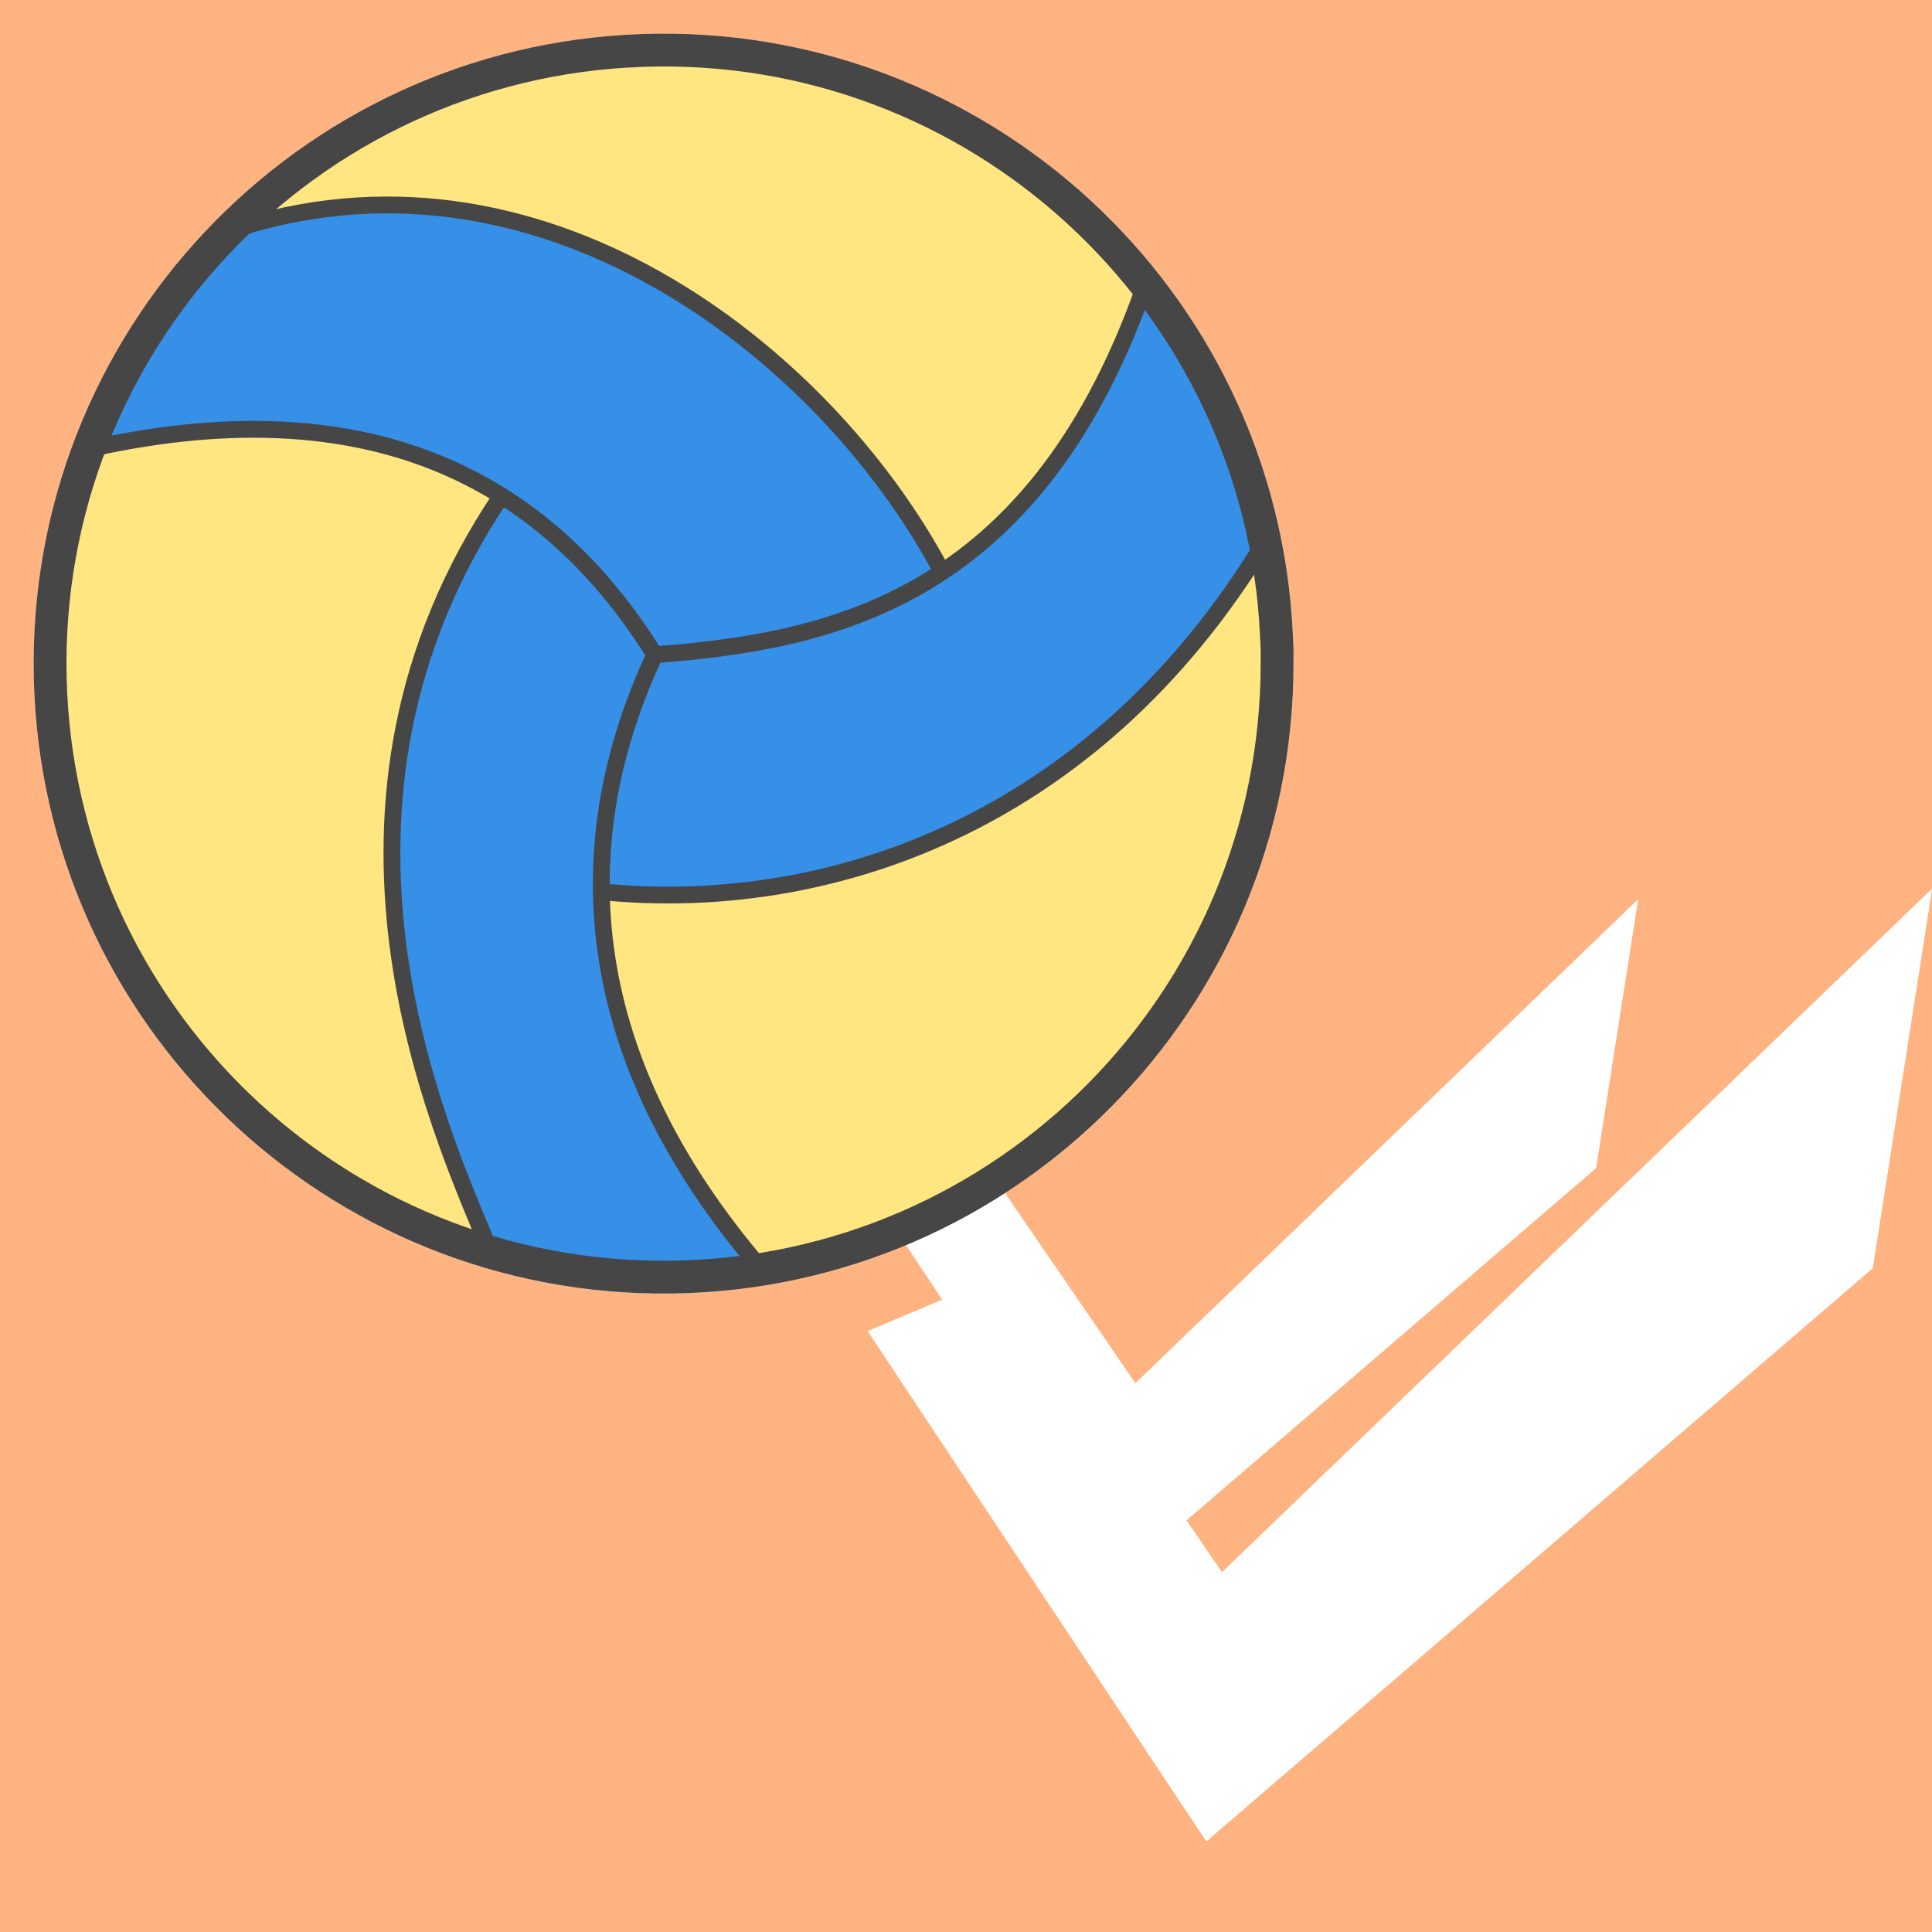
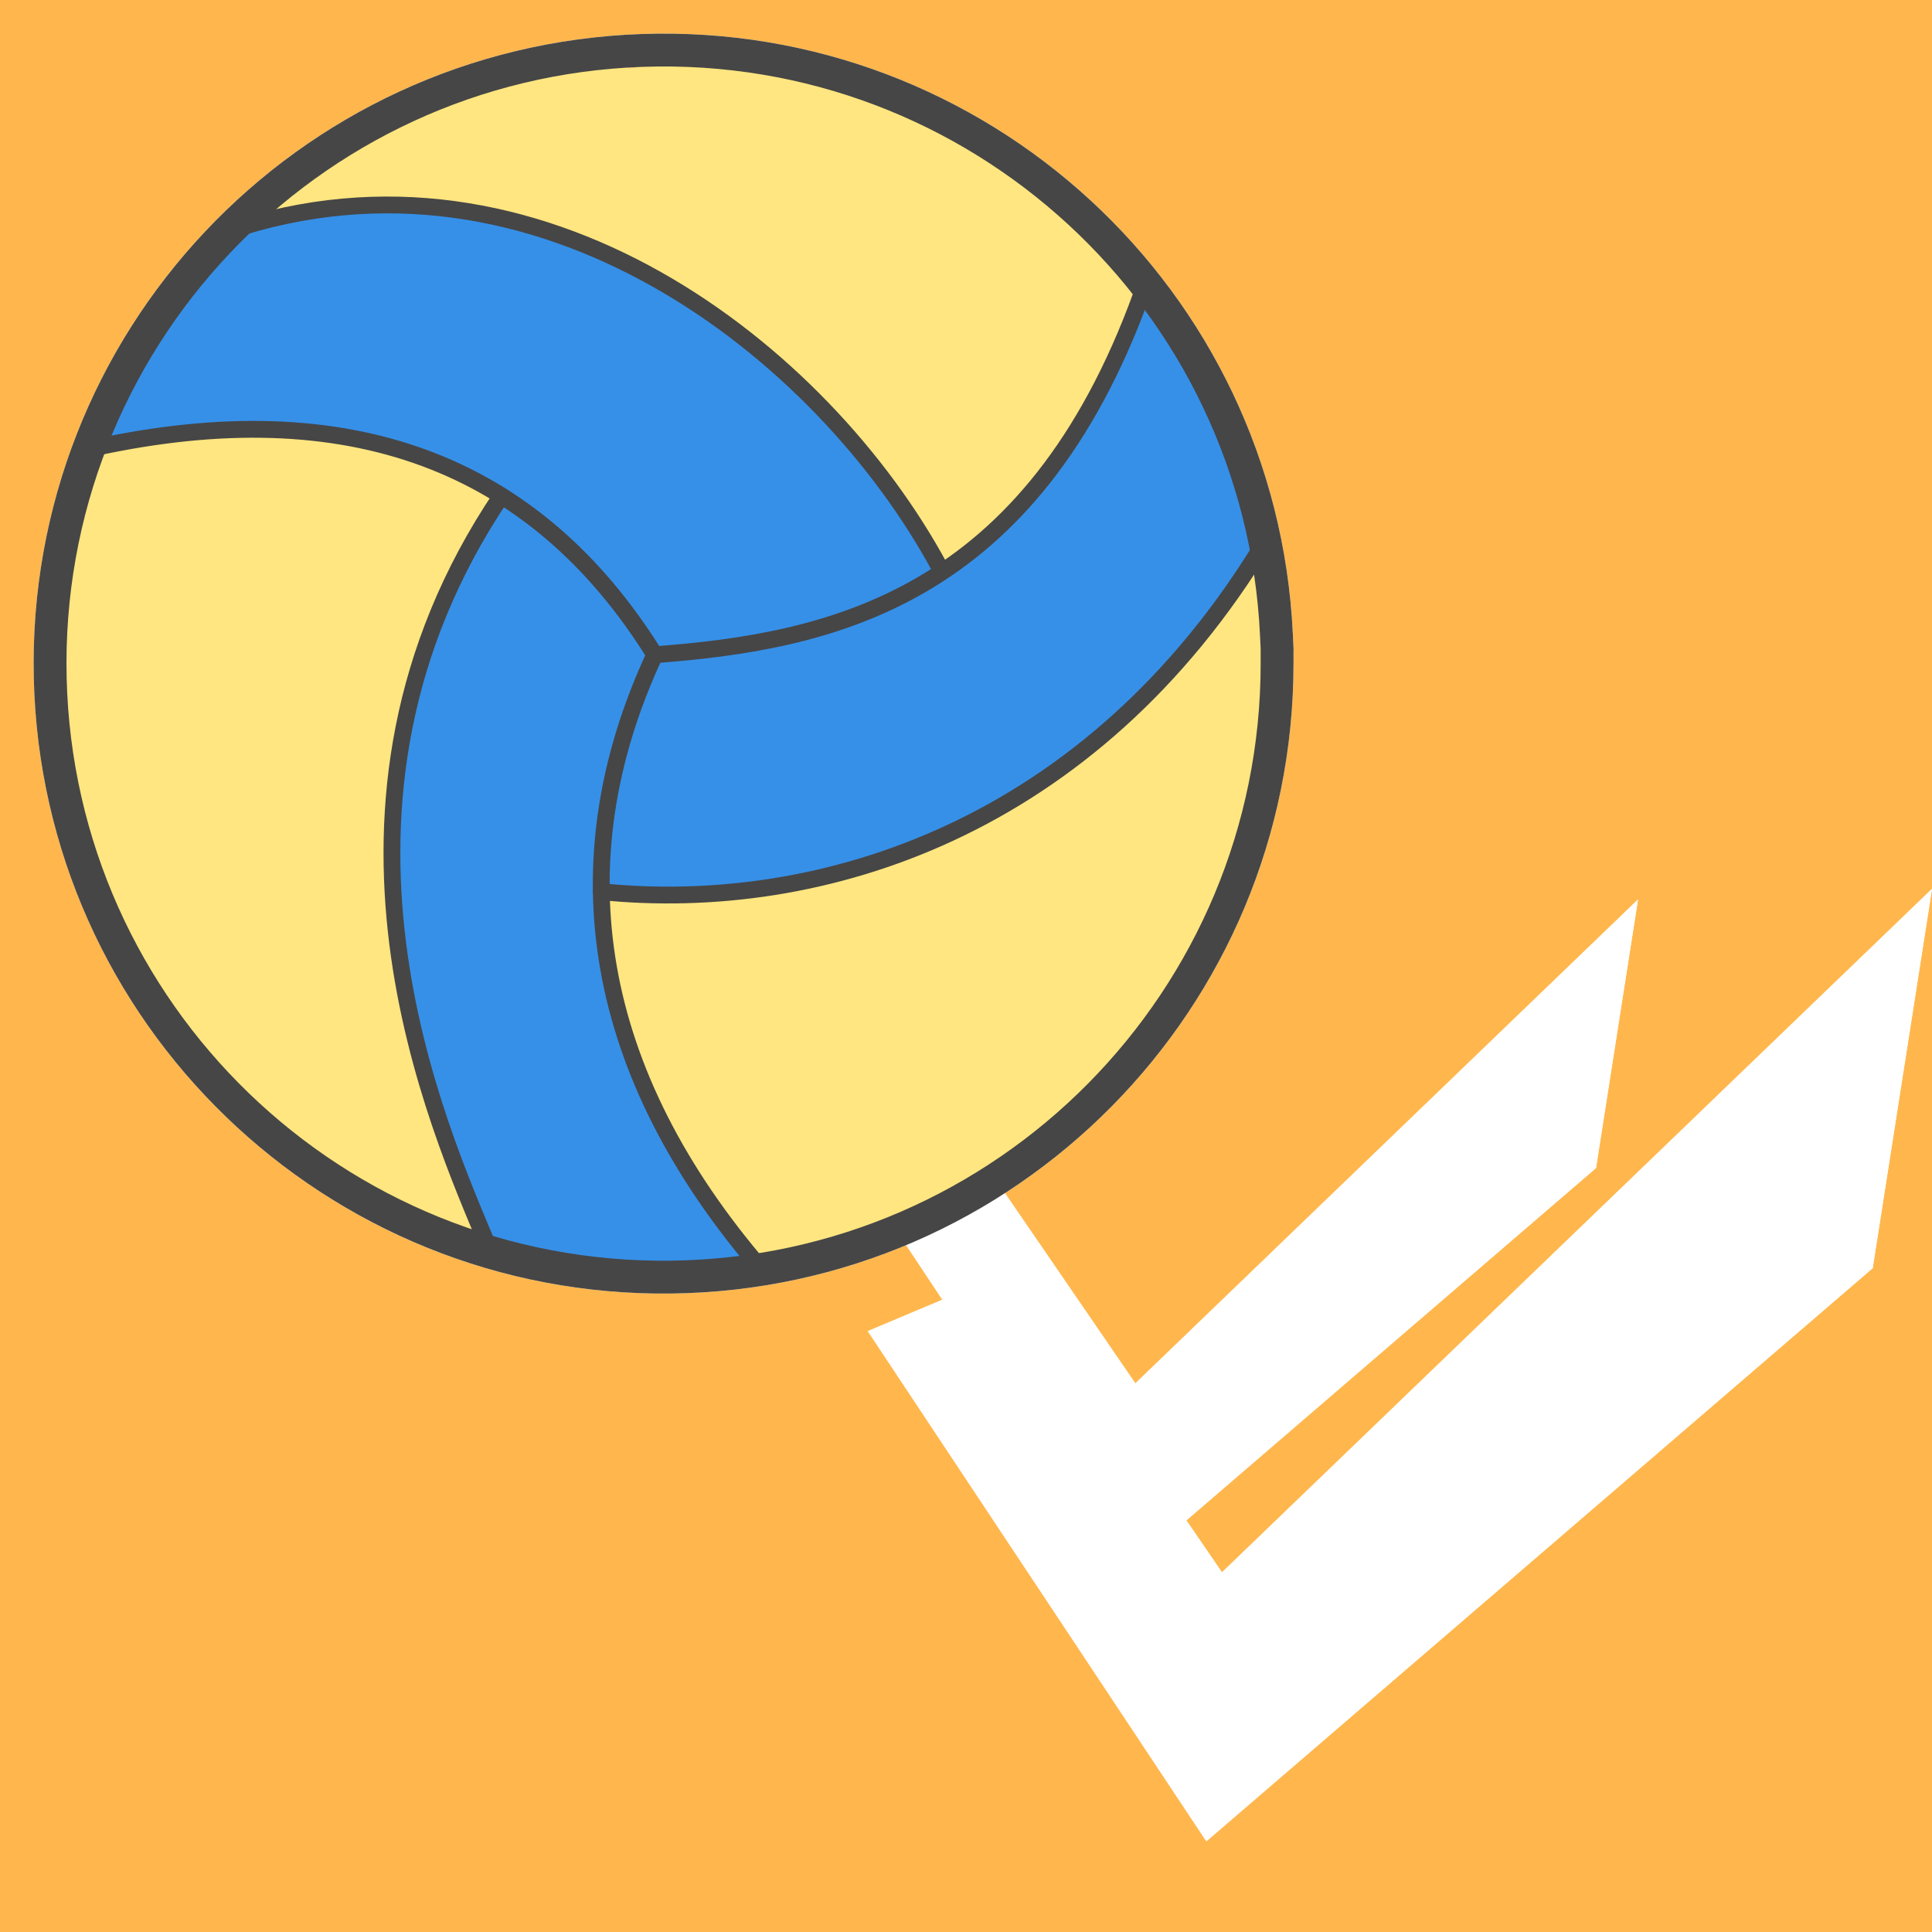
<svg xmlns="http://www.w3.org/2000/svg" width="115" height="115" viewBox="0 0 30.427 30.427" version="1.1" id="svg1" xml:space="preserve">
  <defs id="defs1" />
  <g id="layer2" style="display:inline">
-     <rect style="display:inline;fill:#ffb380;fill-opacity:1;stroke:#ffffff;stroke-width:0.239;stroke-miterlimit:0" id="rect2-3-1-1" width="26.219" height="26.219" x="-105.978" y="66.266" />
-     <rect style="display:inline;fill:#8d5fd3;fill-opacity:1;stroke:#ffffff;stroke-width:0.239;stroke-miterlimit:0" id="rect2-3-1" width="26.219" height="26.219" x="-105.714" y="39.807" />
-     <rect style="display:inline;fill:#82d5c8;fill-opacity:1;stroke:#ffffff;stroke-width:0.239;stroke-miterlimit:0" id="rect2-3" width="26.219" height="26.219" x="-105.714" y="13.349" />
-     <rect style="display:inline;fill:#e85450;fill-opacity:1;stroke:#ffffff;stroke-width:0.156;stroke-miterlimit:0" id="rect4" width="26.302" height="26.302" x="-132.213" y="79.453" />
-     <rect style="display:inline;fill:#3690e8;fill-opacity:1;stroke:#ffffff;stroke-width:0.275;stroke-miterlimit:0" id="rect3" width="26.184" height="26.184" x="-132.154" y="53.054" />
-     <rect style="display:inline;fill:#ffe680;fill-opacity:1;stroke:#ffffff;stroke-width:0.156;stroke-miterlimit:0" id="rect4-7" width="26.302" height="26.302" x="-132.213" y="26.537" />
-     <rect style="display:inline;fill:#7cc57e;fill-opacity:1;stroke:#ffffff;stroke-width:0.239;stroke-miterlimit:0" id="rect2" width="26.219" height="26.219" x="-132.172" y="0.12" />
+     <rect style="display:inline;fill:#ffb74d;fill-opacity:1;stroke:#ffffff;stroke-width:0.239;stroke-miterlimit:0" id="rect2-3-1-1-3" width="26.219" height="26.219" x="-49.887" y="66.795" />
+     <rect style="display:inline;fill:#9575cd;fill-opacity:1;stroke:#ffffff;stroke-width:0.239;stroke-miterlimit:0" id="rect2-3-1-5" width="26.219" height="26.219" x="-49.622" y="40.336" />
+     <rect style="display:inline;fill:#8bedde;fill-opacity:1;stroke:#ffffff;stroke-width:0.239;stroke-miterlimit:0" id="rect2-3-6" width="26.219" height="26.219" x="-49.622" y="13.878" />
+     <rect style="display:inline;fill:#e57373;fill-opacity:1;stroke:#ffffff;stroke-width:0.156;stroke-miterlimit:0" id="rect4-2" width="26.302" height="26.302" x="-76.122" y="79.982" />
+     <rect style="display:inline;fill:#64b5f6;fill-opacity:1;stroke:#ffffff;stroke-width:0.275;stroke-miterlimit:0" id="rect3-9" width="26.184" height="26.184" x="-76.063" y="53.583" />
+     <rect style="display:inline;fill:#fff176;fill-opacity:1;stroke:#ffffff;stroke-width:0.156;stroke-miterlimit:0" id="rect4-7-1" width="26.302" height="26.302" x="-76.122" y="27.066" />
+     <rect style="display:inline;fill:#aed581;fill-opacity:1;stroke:#ffffff;stroke-width:0.239;stroke-miterlimit:0" id="rect2-2" width="26.219" height="26.219" x="-76.08" y="0.649" />
  </g>
  <g id="g4" style="display:inline" />
  <g id="g124" style="display:inline">
-     <rect style="display:inline;opacity:1;fill:#ffb380;fill-opacity:1;stroke:none;stroke-width:41.832;stroke-linecap:round;stroke-linejoin:round" id="rect1" width="30.427" height="30.427" x="-1.7763568e-15" y="-1.7763568e-15" />
+     <rect style="display:inline;opacity:1;fill:#ffb74d;fill-opacity:1;stroke:none;stroke-width:41.832;stroke-linecap:round;stroke-linejoin:round" id="rect1" width="30.427" height="30.427" x="-1.7763568e-15" y="-1.7763568e-15" />
    <g id="g65" style="display:inline" transform="matrix(0.7079646,0,0,0.7079646,4.255577,4.255577)">
      <path style="fill:#ffffff;fill-opacity:1;stroke:none;stroke-width:1.323;stroke-linecap:round;stroke-linejoin:round;stroke-miterlimit:0" d="m 13.667,20.964 2.307,-0.972 3.271,4.771 11.182,-10.764 -0.934,5.973 -10.494,9.026" id="path37" />
      <g id="g44" style="display:inline" transform="matrix(0.6087163,0,0,0.6087155,0.6984183,0.00974257)">
        <path style="opacity:1;fill:#3690e8;fill-opacity:1;stroke:none;stroke-width:0.213;stroke-linecap:round;stroke-linejoin:round;stroke-miterlimit:0;stroke-dasharray:none;stroke-opacity:1;paint-order:normal" d="m 14.948,22.995 -0.378,-0.019 -0.021,-0.811 c -0.021,-0.818 0.224,-2.167 0.452,-2.966 0.183,-0.642 0.895,-2.121 0.98,-2.216 0.027,-0.03 0.622,-0.045 1.146,-0.105 4.613,-0.528 7.301,-2.25 9.507,-5.639 0.43,-0.661 1.202,-2.064 1.49,-2.773 0.091,-0.224 0.269,-0.522 0.299,-0.522 0.094,0 1.227,1.594 1.652,2.473 0.428,0.885 1.356,2.7 1.43,3.245 0.042,0.303 -0.188,0.619 -0.704,1.382 -2.936,4.335 -7.123,7.029 -11.832,7.761 -0.728,0.113 -2.992,0.687 -3.421,0.322 z" id="path38" />
        <path style="opacity:1;fill:#3690e8;fill-opacity:1;stroke:none;stroke-width:0.213;stroke-linecap:round;stroke-linejoin:round;stroke-miterlimit:0;stroke-dasharray:none;stroke-opacity:1;paint-order:normal" d="m 15.138,32.593 c -1.029,0.102 -1.896,-0.089 -2.802,-0.351 l -0.807,0.035 -0.675,-1.671 C 9.478,27.199 9.084,24.862 9.09,21.977 c 0.005,-2.354 0.479,-4.445 1.381,-6.514 0.328,-0.752 1.369,-2.504 1.446,-2.476 0.179,0.065 1.568,1.2 1.993,1.653 0.508,0.541 1.745,2.187 1.745,2.3 0,0.033 -0.267,0.72 -0.42,1.113 -0.758,1.944 -1.014,3.284 -0.949,5.303 0.093,2.883 1.162,5.35 3.105,8.02 0.339,0.466 0.741,1.164 0.733,1.168 -0.105,0.054 -1.64,0.083 -2.434,0.073 -0.7,-0.009 -0.404,-0.038 -0.551,-0.024 z" id="path39" />
        <path style="opacity:1;fill:#3690e8;fill-opacity:1;stroke:none;stroke-width:0.213;stroke-linecap:round;stroke-linejoin:round;stroke-miterlimit:0;stroke-dasharray:none;stroke-opacity:1;paint-order:normal" d="M 14.954,15.78 C 11.855,12.332 8.658,10.646 3.668,11.183 c -0.526,0.057 -1.335,0.014 -1.529,0.051 -0.195,0.037 -0.506,0.277 -0.518,0.265 C 1.566,11.444 2.43,9.257 2.895,8.552 3.575,7.524 4.616,6.069 4.939,5.91 5.281,5.741 6.753,5.45 7.634,5.348 8.688,5.225 10.488,5.346 11.548,5.567 c 3.37,0.703 6.683,2.924 9.198,5.917 0.561,0.667 1.775,2.053 2.048,2.53 l 0.362,0.634 -1.119,0.816 c -0.799,0.582 -2.212,0.754 -3.225,0.949 -0.652,0.126 -2.683,0.369 -2.899,0.365 -0.04,-7.66e-4 -0.268,-0.229 -0.658,-0.664 z" id="path40" />
        <path id="path41" style="opacity:1;fill:#ffe680;fill-opacity:1;stroke:none;stroke-width:0.301;stroke-linecap:round;stroke-linejoin:round;stroke-miterlimit:0;stroke-dasharray:none;stroke-opacity:1;paint-order:normal" d="M 25.413,9.636 C 23.212,6.533 19.748,4.343 15.801,3.057 L 12.615,2.019 16.436,1.605 c 2.072,-0.225 4.322,0.576 6.212,1.457 1.71,0.797 4.09,2.18 4.939,3.689 l 0.618,0.661 -0.226,1.241 c -0.121,0.666 -1.134,2.279 -1.179,2.321 -0.045,0.043 -1.112,-0.95 -1.388,-1.338 z M 22.674,13.817 c 0,0 -0.071,-0.247 -0.364,-0.691 C 19.347,8.639 14.694,5.706 10.046,5.201 8.905,5.077 6.555,5.517 5.635,5.702 5.432,5.743 6.433,4.948 6.74,4.711 8.072,3.685 10.026,2.684 11.852,2.155 c 0.62,-0.18 0.934,-0.346 1.656,-0.428 4.577,-0.515 9.691,4.152 12.462,8.316 0.214,0.322 0.829,0.888 0.829,0.931 0,0.125 -0.773,0.877 -1.351,1.567 -0.443,0.529 -1.952,1.936 -2.146,2.007 -0.03,0.011 -0.509,-0.534 -0.509,-0.534 z" />
        <path id="path42" style="opacity:1;fill:#ffe680;fill-opacity:1;stroke:none;stroke-width:0.301;stroke-linecap:round;stroke-linejoin:round;stroke-miterlimit:0;stroke-dasharray:none;stroke-opacity:1;paint-order:normal" d="m 17.859,31.918 c -0.383,-0.443 -1.852,-2.693 -1.852,-2.815 0,-0.192 1.138,-0.016 1.731,-0.05 2.754,-0.161 5.356,-0.966 8.035,-2.42 1.026,-0.557 2.431,-1.543 3.209,-2.201 0.289,-0.245 1.167,-0.928 1.167,-0.877 0,0.152 -1.184,2.343 -1.709,3.038 -0.721,0.954 -2.349,2.47 -3.375,3.196 -1.221,0.864 -3.494,1.995 -4.835,2.375 -1.717,0.487 -1.622,0.625 -2.042,0.139 z m -2.395,-4.101 c -0.521,-1.093 -0.97,-2.411 -0.934,-3.613 l 0.028,-0.93 1.824,-0.091 c 2.466,-0.003 4.261,-0.327 6.408,-1.189 3.134,-1.258 5.892,-3.566 8.016,-6.583 0.305,-0.433 0.498,-0.785 0.543,-0.586 0.025,0.111 0.167,1.44 0.171,2.2 0.009,1.703 -0.176,3.027 -0.581,4.391 -0.133,0.446 -0.09,1.47 -0.791,2.139 -1.582,1.511 -3.107,2.665 -5.01,3.616 -2.545,1.271 -5.032,2.851 -7.4,1.882 l -1.586,0.204 z" />
        <path id="path43" style="opacity:1;fill:#ffe680;fill-opacity:1;stroke:none;stroke-width:0.301;stroke-linecap:round;stroke-linejoin:round;stroke-miterlimit:0;stroke-dasharray:none;stroke-opacity:1;paint-order:normal" d="M 2.919,25.525 C 0.782,21.873 -0.169,17.521 0.9,13.291 1.059,12.66 1.374,11.675 1.417,11.632 1.543,11.506 3.332,11.17 4.457,11.101 l 2.159,0.166 -0.732,1.86 c -1.207,3.065 -2.075,4.53 -1.425,9.024 0.084,0.579 -0.359,2.692 -0.255,3.103 0.104,0.411 0.919,2.99 0.897,3.012 -0.022,0.022 -1.696,-1.912 -1.984,-2.403 z m 6.582,5.799 C 7.569,30.476 5.472,29 5.101,28.265 4.599,27.272 4.16,25.238 3.897,23.561 3.76,22.68 3.697,22.278 3.697,20.499 3.696,18.684 3.838,18.047 3.979,17.234 4.376,14.948 4.931,13.464 5.964,12.171 l 0.601,-1.026 0.707,0.084 c 0.628,0.075 1.549,0.248 2.18,0.462 0.605,0.205 2.113,1.077 2.113,1.153 0,0.029 -0.291,0.629 -0.494,0.974 -0.714,1.213 -1.429,3.217 -1.805,4.709 -0.962,3.816 -0.5,7.002 1.338,11.609 0.156,0.39 0.941,2.251 0.288,1.618 -0.1,-0.097 -0.309,-0.027 -0.977,-0.32 z" />
      </g>
      <g id="g64" style="display:inline" transform="matrix(0.6087163,0,0,0.6087155,0.6984183,0.00974257)">
        <path style="display:inline;opacity:1;fill:none;stroke:#464646;stroke-width:0.85;stroke-linecap:square;stroke-linejoin:miter;stroke-miterlimit:0;stroke-dasharray:none;stroke-opacity:1;paint-order:normal" id="path44" d="M 31.894,17.153 A 15.873,15.874 0 0 1 16.207,33.026 15.873,15.874 0 0 1 0.152,17.527 15.873,15.874 0 0 1 15.46,1.289 15.873,15.874 0 0 1 31.877,16.406" />
        <path style="display:inline;opacity:1;fill:none;stroke:#464646;stroke-width:0.435;stroke-linecap:round;stroke-linejoin:round;stroke-miterlimit:0;stroke-dasharray:none;stroke-opacity:1;paint-order:normal" d="M 15.793,16.924 C 12.686,11.926 7.854,10.14 1.297,11.567" id="path59" />
        <path style="display:inline;opacity:1;fill:none;stroke:#464646;stroke-width:0.435;stroke-linecap:round;stroke-linejoin:round;stroke-miterlimit:0;stroke-dasharray:none;stroke-opacity:1;paint-order:normal" d="m 15.793,16.924 c 4.542,-0.343 9.733,-1.422 12.6,-9.33" id="path60" />
        <path style="display:inline;opacity:1;fill:none;stroke:#464646;stroke-width:0.435;stroke-linecap:round;stroke-linejoin:round;stroke-miterlimit:0;stroke-dasharray:none;stroke-opacity:1;paint-order:normal" d="m 15.793,16.924 c -2.532,5.437 -1.58,10.853 2.764,15.899" id="path61" />
        <path style="display:inline;opacity:1;fill:none;stroke:#464646;stroke-width:0.435;stroke-linecap:round;stroke-linejoin:round;stroke-miterlimit:0;stroke-dasharray:none;stroke-opacity:1;paint-order:normal" d="M 4.755,5.97 C 12.784,3.27 20.133,9.069 23.156,14.648" id="path62" />
        <path style="display:inline;opacity:1;fill:none;stroke:#464646;stroke-width:0.435;stroke-linecap:round;stroke-linejoin:round;stroke-miterlimit:0;stroke-dasharray:none;stroke-opacity:1;paint-order:normal" d="m 14.41,23.054 c 5.689,0.576 12.68,-1.627 17.168,-9.054" id="path63" />
        <path style="display:inline;opacity:1;fill:none;stroke:#464646;stroke-width:0.435;stroke-linecap:round;stroke-linejoin:round;stroke-miterlimit:0;stroke-dasharray:none;stroke-opacity:1;paint-order:normal" d="M 11.826,12.812 C 6.404,20.865 10.196,29.141 11.507,32.292" id="path64" />
      </g>
    </g>
  </g>
  <g id="g54" style="display:inline" />
  <g id="g14" style="display:inline">
    <rect style="opacity:1;fill:#000000;fill-opacity:0;stroke:none;stroke-width:41.832;stroke-linecap:round;stroke-linejoin:round" id="rect13" width="30.427" height="30.427" x="-1.7763568e-15" y="-1.7763568e-15" />
    <g id="g37" style="display:inline">
      <path style="fill:#ffffff;fill-opacity:1;stroke:none;stroke-width:1.323;stroke-linecap:round;stroke-linejoin:round;stroke-miterlimit:0" d="m 13.667,20.964 2.307,-0.972 3.271,4.771 11.182,-10.764 -0.934,5.973 -10.494,9.026" id="path23" />
      <g id="g36" style="display:inline;stroke:#ffffff;stroke-opacity:1" transform="matrix(0.6087163,0,0,0.6087155,0.6984183,0.00974257)">
        <path style="display:inline;opacity:1;fill:none;stroke:#ffffff;stroke-width:0.85;stroke-linecap:square;stroke-linejoin:miter;stroke-miterlimit:0;stroke-dasharray:none;stroke-opacity:1;paint-order:normal" id="path30" d="M 31.894,17.153 A 15.873,15.874 0 0 1 16.207,33.026 15.873,15.874 0 0 1 0.152,17.527 15.873,15.874 0 0 1 15.46,1.289 15.873,15.874 0 0 1 31.877,16.406" />
        <path style="display:inline;opacity:1;fill:none;stroke:#ffffff;stroke-width:0.435;stroke-linecap:round;stroke-linejoin:round;stroke-miterlimit:0;stroke-dasharray:none;stroke-opacity:1;paint-order:normal" d="M 15.793,16.924 C 12.686,11.926 7.854,10.14 1.297,11.567" id="path31" />
        <path style="display:inline;opacity:1;fill:none;stroke:#ffffff;stroke-width:0.435;stroke-linecap:round;stroke-linejoin:round;stroke-miterlimit:0;stroke-dasharray:none;stroke-opacity:1;paint-order:normal" d="m 15.793,16.924 c 4.542,-0.343 9.733,-1.422 12.6,-9.33" id="path32" />
        <path style="display:inline;opacity:1;fill:none;stroke:#ffffff;stroke-width:0.435;stroke-linecap:round;stroke-linejoin:round;stroke-miterlimit:0;stroke-dasharray:none;stroke-opacity:1;paint-order:normal" d="m 15.793,16.924 c -2.532,5.437 -1.58,10.853 2.764,15.899" id="path33" />
        <path style="display:inline;opacity:1;fill:none;stroke:#ffffff;stroke-width:0.435;stroke-linecap:round;stroke-linejoin:round;stroke-miterlimit:0;stroke-dasharray:none;stroke-opacity:1;paint-order:normal" d="M 4.755,5.97 C 12.784,3.27 20.133,9.069 23.156,14.648" id="path34" />
        <path style="display:inline;opacity:1;fill:none;stroke:#ffffff;stroke-width:0.435;stroke-linecap:round;stroke-linejoin:round;stroke-miterlimit:0;stroke-dasharray:none;stroke-opacity:1;paint-order:normal" d="m 14.41,23.054 c 5.689,0.576 12.68,-1.627 17.168,-9.054" id="path35" />
        <path style="display:inline;opacity:1;fill:none;stroke:#ffffff;stroke-width:0.435;stroke-linecap:round;stroke-linejoin:round;stroke-miterlimit:0;stroke-dasharray:none;stroke-opacity:1;paint-order:normal" d="M 11.826,12.812 C 6.404,20.865 10.196,29.141 11.507,32.292" id="path36" />
      </g>
    </g>
  </g>
  <g id="g72" />
  <g id="g43" style="display:inline">
    <rect style="display:inline;opacity:1;fill:#00251a;fill-opacity:0;stroke:none;stroke-width:41.832;stroke-linecap:round;stroke-linejoin:round" id="rect21" width="30.427" height="30.427" x="-1.7763568e-15" y="-1.7763568e-15" />
    <g id="g23" style="display:inline" transform="matrix(0.7079646,0,0,0.7079646,4.255577,4.255577)">
      <path style="fill:#ffffff;fill-opacity:1;stroke:none;stroke-width:1.323;stroke-linecap:round;stroke-linejoin:round;stroke-miterlimit:0" d="m 13.667,20.964 2.307,-0.972 3.271,4.771 11.182,-10.764 -0.934,5.973 -10.494,9.026" id="path1" />
      <g id="g8" style="display:inline" transform="matrix(0.6087163,0,0,0.6087155,0.6984183,0.00974257)">
        <path style="opacity:1;fill:#3690e8;fill-opacity:1;stroke:none;stroke-width:0.213;stroke-linecap:round;stroke-linejoin:round;stroke-miterlimit:0;stroke-dasharray:none;stroke-opacity:1;paint-order:normal" d="m 14.948,22.995 -0.378,-0.019 -0.021,-0.811 c -0.021,-0.818 0.224,-2.167 0.452,-2.966 0.183,-0.642 0.895,-2.121 0.98,-2.216 0.027,-0.03 0.622,-0.045 1.146,-0.105 4.613,-0.528 7.301,-2.25 9.507,-5.639 0.43,-0.661 1.202,-2.064 1.49,-2.773 0.091,-0.224 0.269,-0.522 0.299,-0.522 0.094,0 1.227,1.594 1.652,2.473 0.428,0.885 1.356,2.7 1.43,3.245 0.042,0.303 -0.188,0.619 -0.704,1.382 -2.936,4.335 -7.123,7.029 -11.832,7.761 -0.728,0.113 -2.992,0.687 -3.421,0.322 z" id="path3" />
        <path style="opacity:1;fill:#3690e8;fill-opacity:1;stroke:none;stroke-width:0.213;stroke-linecap:round;stroke-linejoin:round;stroke-miterlimit:0;stroke-dasharray:none;stroke-opacity:1;paint-order:normal" d="m 15.138,32.593 c -1.029,0.102 -1.896,-0.089 -2.802,-0.351 l -0.807,0.035 -0.675,-1.671 C 9.478,27.199 9.084,24.862 9.09,21.977 c 0.005,-2.354 0.479,-4.445 1.381,-6.514 0.328,-0.752 1.369,-2.504 1.446,-2.476 0.179,0.065 1.568,1.2 1.993,1.653 0.508,0.541 1.745,2.187 1.745,2.3 0,0.033 -0.267,0.72 -0.42,1.113 -0.758,1.944 -1.014,3.284 -0.949,5.303 0.093,2.883 1.162,5.35 3.105,8.02 0.339,0.466 0.741,1.164 0.733,1.168 -0.105,0.054 -1.64,0.083 -2.434,0.073 -0.7,-0.009 -0.404,-0.038 -0.551,-0.024 z" id="path4" />
        <path style="opacity:1;fill:#3690e8;fill-opacity:1;stroke:none;stroke-width:0.213;stroke-linecap:round;stroke-linejoin:round;stroke-miterlimit:0;stroke-dasharray:none;stroke-opacity:1;paint-order:normal" d="M 14.954,15.78 C 11.855,12.332 8.658,10.646 3.668,11.183 c -0.526,0.057 -1.335,0.014 -1.529,0.051 -0.195,0.037 -0.506,0.277 -0.518,0.265 C 1.566,11.444 2.43,9.257 2.895,8.552 3.575,7.524 4.616,6.069 4.939,5.91 5.281,5.741 6.753,5.45 7.634,5.348 8.688,5.225 10.488,5.346 11.548,5.567 c 3.37,0.703 6.683,2.924 9.198,5.917 0.561,0.667 1.775,2.053 2.048,2.53 l 0.362,0.634 -1.119,0.816 c -0.799,0.582 -2.212,0.754 -3.225,0.949 -0.652,0.126 -2.683,0.369 -2.899,0.365 -0.04,-7.66e-4 -0.268,-0.229 -0.658,-0.664 z" id="path5" />
        <path id="path6" style="opacity:1;fill:#ffe680;fill-opacity:1;stroke:none;stroke-width:0.301;stroke-linecap:round;stroke-linejoin:round;stroke-miterlimit:0;stroke-dasharray:none;stroke-opacity:1;paint-order:normal" d="M 25.413,9.636 C 23.212,6.533 19.748,4.343 15.801,3.057 L 12.615,2.019 16.436,1.605 c 2.072,-0.225 4.322,0.576 6.212,1.457 1.71,0.797 4.09,2.18 4.939,3.689 l 0.618,0.661 -0.226,1.241 c -0.121,0.666 -1.134,2.279 -1.179,2.321 -0.045,0.043 -1.112,-0.95 -1.388,-1.338 z M 22.674,13.817 c 0,0 -0.071,-0.247 -0.364,-0.691 C 19.347,8.639 14.694,5.706 10.046,5.201 8.905,5.077 6.555,5.517 5.635,5.702 5.432,5.743 6.433,4.948 6.74,4.711 8.072,3.685 10.026,2.684 11.852,2.155 c 0.62,-0.18 0.934,-0.346 1.656,-0.428 4.577,-0.515 9.691,4.152 12.462,8.316 0.214,0.322 0.829,0.888 0.829,0.931 0,0.125 -0.773,0.877 -1.351,1.567 -0.443,0.529 -1.952,1.936 -2.146,2.007 -0.03,0.011 -0.509,-0.534 -0.509,-0.534 z" />
        <path id="path7" style="opacity:1;fill:#ffe680;fill-opacity:1;stroke:none;stroke-width:0.301;stroke-linecap:round;stroke-linejoin:round;stroke-miterlimit:0;stroke-dasharray:none;stroke-opacity:1;paint-order:normal" d="m 17.859,31.918 c -0.383,-0.443 -1.852,-2.693 -1.852,-2.815 0,-0.192 1.138,-0.016 1.731,-0.05 2.754,-0.161 5.356,-0.966 8.035,-2.42 1.026,-0.557 2.431,-1.543 3.209,-2.201 0.289,-0.245 1.167,-0.928 1.167,-0.877 0,0.152 -1.184,2.343 -1.709,3.038 -0.721,0.954 -2.349,2.47 -3.375,3.196 -1.221,0.864 -3.494,1.995 -4.835,2.375 -1.717,0.487 -1.622,0.625 -2.042,0.139 z m -2.395,-4.101 c -0.521,-1.093 -0.97,-2.411 -0.934,-3.613 l 0.028,-0.93 1.824,-0.091 c 2.466,-0.003 4.261,-0.327 6.408,-1.189 3.134,-1.258 5.892,-3.566 8.016,-6.583 0.305,-0.433 0.498,-0.785 0.543,-0.586 0.025,0.111 0.167,1.44 0.171,2.2 0.009,1.703 -0.176,3.027 -0.581,4.391 -0.133,0.446 -0.09,1.47 -0.791,2.139 -1.582,1.511 -3.107,2.665 -5.01,3.616 -2.545,1.271 -5.032,2.851 -7.4,1.882 l -1.586,0.204 z" />
        <path id="path8" style="opacity:1;fill:#ffe680;fill-opacity:1;stroke:none;stroke-width:0.301;stroke-linecap:round;stroke-linejoin:round;stroke-miterlimit:0;stroke-dasharray:none;stroke-opacity:1;paint-order:normal" d="M 2.919,25.525 C 0.782,21.873 -0.169,17.521 0.9,13.291 1.059,12.66 1.374,11.675 1.417,11.632 1.543,11.506 3.332,11.17 4.457,11.101 l 2.159,0.166 -0.732,1.86 c -1.207,3.065 -2.075,4.53 -1.425,9.024 0.084,0.579 -0.359,2.692 -0.255,3.103 0.104,0.411 0.919,2.99 0.897,3.012 -0.022,0.022 -1.696,-1.912 -1.984,-2.403 z m 6.582,5.799 C 7.569,30.476 5.472,29 5.101,28.265 4.599,27.272 4.16,25.238 3.897,23.561 3.76,22.68 3.697,22.278 3.697,20.499 3.696,18.684 3.838,18.047 3.979,17.234 4.376,14.948 4.931,13.464 5.964,12.171 l 0.601,-1.026 0.707,0.084 c 0.628,0.075 1.549,0.248 2.18,0.462 0.605,0.205 2.113,1.077 2.113,1.153 0,0.029 -0.291,0.629 -0.494,0.974 -0.714,1.213 -1.429,3.217 -1.805,4.709 -0.962,3.816 -0.5,7.002 1.338,11.609 0.156,0.39 0.941,2.251 0.288,1.618 -0.1,-0.097 -0.309,-0.027 -0.977,-0.32 z" />
      </g>
      <g id="g22" style="display:inline" transform="matrix(0.6087163,0,0,0.6087155,0.6984183,0.00974257)">
        <path style="display:inline;opacity:1;fill:none;stroke:#464646;stroke-width:0.85;stroke-linecap:square;stroke-linejoin:miter;stroke-miterlimit:0;stroke-dasharray:none;stroke-opacity:1;paint-order:normal" id="path9" d="M 31.894,17.153 A 15.873,15.874 0 0 1 16.207,33.026 15.873,15.874 0 0 1 0.152,17.527 15.873,15.874 0 0 1 15.46,1.289 15.873,15.874 0 0 1 31.877,16.406" />
        <path style="display:inline;opacity:1;fill:none;stroke:#464646;stroke-width:0.435;stroke-linecap:round;stroke-linejoin:round;stroke-miterlimit:0;stroke-dasharray:none;stroke-opacity:1;paint-order:normal" d="M 15.793,16.924 C 12.686,11.926 7.854,10.14 1.297,11.567" id="path10" />
        <path style="display:inline;opacity:1;fill:none;stroke:#464646;stroke-width:0.435;stroke-linecap:round;stroke-linejoin:round;stroke-miterlimit:0;stroke-dasharray:none;stroke-opacity:1;paint-order:normal" d="m 15.793,16.924 c 4.542,-0.343 9.733,-1.422 12.6,-9.33" id="path16" />
        <path style="display:inline;opacity:1;fill:none;stroke:#464646;stroke-width:0.435;stroke-linecap:round;stroke-linejoin:round;stroke-miterlimit:0;stroke-dasharray:none;stroke-opacity:1;paint-order:normal" d="m 15.793,16.924 c -2.532,5.437 -1.58,10.853 2.764,15.899" id="path17" />
        <path style="display:inline;opacity:1;fill:none;stroke:#464646;stroke-width:0.435;stroke-linecap:round;stroke-linejoin:round;stroke-miterlimit:0;stroke-dasharray:none;stroke-opacity:1;paint-order:normal" d="M 4.755,5.97 C 12.784,3.27 20.133,9.069 23.156,14.648" id="path19" />
        <path style="display:inline;opacity:1;fill:none;stroke:#464646;stroke-width:0.435;stroke-linecap:round;stroke-linejoin:round;stroke-miterlimit:0;stroke-dasharray:none;stroke-opacity:1;paint-order:normal" d="m 14.41,23.054 c 5.689,0.576 12.68,-1.627 17.168,-9.054" id="path21" />
        <path style="display:inline;opacity:1;fill:none;stroke:#464646;stroke-width:0.435;stroke-linecap:round;stroke-linejoin:round;stroke-miterlimit:0;stroke-dasharray:none;stroke-opacity:1;paint-order:normal" d="M 11.826,12.812 C 6.404,20.865 10.196,29.141 11.507,32.292" id="path22" />
      </g>
    </g>
  </g>
  <g id="layer5" style="display:inline">
    <rect style="display:inline;opacity:1;fill:#ffffff;fill-opacity:0;stroke:none;stroke-width:41.832;stroke-linecap:round;stroke-linejoin:round" id="rect5" width="30.427" height="30.427" x="-1.7763568e-15" y="-1.7763568e-15" />
    <g id="layer1">
      <path style="fill:#ffffff;fill-opacity:1;stroke:none;stroke-width:1.323;stroke-linecap:round;stroke-linejoin:round;stroke-miterlimit:0" d="m 13.667,20.964 2.307,-0.972 3.271,4.771 11.182,-10.764 -0.934,5.973 -10.494,9.026" id="path2" />
      <g id="g76" style="display:inline" transform="matrix(0.6087163,0,0,0.6087155,0.6984183,0.00974257)">
        <path style="opacity:1;fill:#3690e8;fill-opacity:1;stroke:none;stroke-width:0.213;stroke-linecap:round;stroke-linejoin:round;stroke-miterlimit:0;stroke-dasharray:none;stroke-opacity:1;paint-order:normal" d="m 14.948,22.995 -0.378,-0.019 -0.021,-0.811 c -0.021,-0.818 0.224,-2.167 0.452,-2.966 0.183,-0.642 0.895,-2.121 0.98,-2.216 0.027,-0.03 0.622,-0.045 1.146,-0.105 4.613,-0.528 7.301,-2.25 9.507,-5.639 0.43,-0.661 1.202,-2.064 1.49,-2.773 0.091,-0.224 0.269,-0.522 0.299,-0.522 0.094,0 1.227,1.594 1.652,2.473 0.428,0.885 1.356,2.7 1.43,3.245 0.042,0.303 -0.188,0.619 -0.704,1.382 -2.936,4.335 -7.123,7.029 -11.832,7.761 -0.728,0.113 -2.992,0.687 -3.421,0.322 z" id="path68" />
        <path style="opacity:1;fill:#3690e8;fill-opacity:1;stroke:none;stroke-width:0.213;stroke-linecap:round;stroke-linejoin:round;stroke-miterlimit:0;stroke-dasharray:none;stroke-opacity:1;paint-order:normal" d="m 15.138,32.593 c -1.029,0.102 -1.896,-0.089 -2.802,-0.351 l -0.807,0.035 -0.675,-1.671 C 9.478,27.199 9.084,24.862 9.09,21.977 c 0.005,-2.354 0.479,-4.445 1.381,-6.514 0.328,-0.752 1.369,-2.504 1.446,-2.476 0.179,0.065 1.568,1.2 1.993,1.653 0.508,0.541 1.745,2.187 1.745,2.3 0,0.033 -0.267,0.72 -0.42,1.113 -0.758,1.944 -1.014,3.284 -0.949,5.303 0.093,2.883 1.162,5.35 3.105,8.02 0.339,0.466 0.741,1.164 0.733,1.168 -0.105,0.054 -1.64,0.083 -2.434,0.073 -0.7,-0.009 -0.404,-0.038 -0.551,-0.024 z" id="path69" />
        <path style="opacity:1;fill:#3690e8;fill-opacity:1;stroke:none;stroke-width:0.213;stroke-linecap:round;stroke-linejoin:round;stroke-miterlimit:0;stroke-dasharray:none;stroke-opacity:1;paint-order:normal" d="M 14.954,15.78 C 11.855,12.332 8.658,10.646 3.668,11.183 c -0.526,0.057 -1.335,0.014 -1.529,0.051 -0.195,0.037 -0.506,0.277 -0.518,0.265 C 1.566,11.444 2.43,9.257 2.895,8.552 3.575,7.524 4.616,6.069 4.939,5.91 5.281,5.741 6.753,5.45 7.634,5.348 8.688,5.225 10.488,5.346 11.548,5.567 c 3.37,0.703 6.683,2.924 9.198,5.917 0.561,0.667 1.775,2.053 2.048,2.53 l 0.362,0.634 -1.119,0.816 c -0.799,0.582 -2.212,0.754 -3.225,0.949 -0.652,0.126 -2.683,0.369 -2.899,0.365 -0.04,-7.66e-4 -0.268,-0.229 -0.658,-0.664 z" id="path70" />
        <path id="path74" style="opacity:1;fill:#ffe680;fill-opacity:1;stroke:none;stroke-width:0.301;stroke-linecap:round;stroke-linejoin:round;stroke-miterlimit:0;stroke-dasharray:none;stroke-opacity:1;paint-order:normal" d="M 25.413,9.636 C 23.212,6.533 19.748,4.343 15.801,3.057 L 12.615,2.019 16.436,1.605 c 2.072,-0.225 4.322,0.576 6.212,1.457 1.71,0.797 4.09,2.18 4.939,3.689 l 0.618,0.661 -0.226,1.241 c -0.121,0.666 -1.134,2.279 -1.179,2.321 -0.045,0.043 -1.112,-0.95 -1.388,-1.338 z M 22.674,13.817 c 0,0 -0.071,-0.247 -0.364,-0.691 C 19.347,8.639 14.694,5.706 10.046,5.201 8.905,5.077 6.555,5.517 5.635,5.702 5.432,5.743 6.433,4.948 6.74,4.711 8.072,3.685 10.026,2.684 11.852,2.155 c 0.62,-0.18 0.934,-0.346 1.656,-0.428 4.577,-0.515 9.691,4.152 12.462,8.316 0.214,0.322 0.829,0.888 0.829,0.931 0,0.125 -0.773,0.877 -1.351,1.567 -0.443,0.529 -1.952,1.936 -2.146,2.007 -0.03,0.011 -0.509,-0.534 -0.509,-0.534 z" />
        <path id="path75" style="opacity:1;fill:#ffe680;fill-opacity:1;stroke:none;stroke-width:0.301;stroke-linecap:round;stroke-linejoin:round;stroke-miterlimit:0;stroke-dasharray:none;stroke-opacity:1;paint-order:normal" d="m 17.859,31.918 c -0.383,-0.443 -1.852,-2.693 -1.852,-2.815 0,-0.192 1.138,-0.016 1.731,-0.05 2.754,-0.161 5.356,-0.966 8.035,-2.42 1.026,-0.557 2.431,-1.543 3.209,-2.201 0.289,-0.245 1.167,-0.928 1.167,-0.877 0,0.152 -1.184,2.343 -1.709,3.038 -0.721,0.954 -2.349,2.47 -3.375,3.196 -1.221,0.864 -3.494,1.995 -4.835,2.375 -1.717,0.487 -1.622,0.625 -2.042,0.139 z m -2.395,-4.101 c -0.521,-1.093 -0.97,-2.411 -0.934,-3.613 l 0.028,-0.93 1.824,-0.091 c 2.466,-0.003 4.261,-0.327 6.408,-1.189 3.134,-1.258 5.892,-3.566 8.016,-6.583 0.305,-0.433 0.498,-0.785 0.543,-0.586 0.025,0.111 0.167,1.44 0.171,2.2 0.009,1.703 -0.176,3.027 -0.581,4.391 -0.133,0.446 -0.09,1.47 -0.791,2.139 -1.582,1.511 -3.107,2.665 -5.01,3.616 -2.545,1.271 -5.032,2.851 -7.4,1.882 l -1.586,0.204 z" />
        <path id="path76" style="opacity:1;fill:#ffe680;fill-opacity:1;stroke:none;stroke-width:0.301;stroke-linecap:round;stroke-linejoin:round;stroke-miterlimit:0;stroke-dasharray:none;stroke-opacity:1;paint-order:normal" d="M 2.919,25.525 C 0.782,21.873 -0.169,17.521 0.9,13.291 1.059,12.66 1.374,11.675 1.417,11.632 1.543,11.506 3.332,11.17 4.457,11.101 l 2.159,0.166 -0.732,1.86 c -1.207,3.065 -2.075,4.53 -1.425,9.024 0.084,0.579 -0.359,2.692 -0.255,3.103 0.104,0.411 0.919,2.99 0.897,3.012 -0.022,0.022 -1.696,-1.912 -1.984,-2.403 z m 6.582,5.799 C 7.569,30.476 5.472,29 5.101,28.265 4.599,27.272 4.16,25.238 3.897,23.561 3.76,22.68 3.697,22.278 3.697,20.499 3.696,18.684 3.838,18.047 3.979,17.234 4.376,14.948 4.931,13.464 5.964,12.171 l 0.601,-1.026 0.707,0.084 c 0.628,0.075 1.549,0.248 2.18,0.462 0.605,0.205 2.113,1.077 2.113,1.153 0,0.029 -0.291,0.629 -0.494,0.974 -0.714,1.213 -1.429,3.217 -1.805,4.709 -0.962,3.816 -0.5,7.002 1.338,11.609 0.156,0.39 0.941,2.251 0.288,1.618 -0.1,-0.097 -0.309,-0.027 -0.977,-0.32 z" />
      </g>
      <g id="g20" style="display:inline" transform="matrix(0.6087163,0,0,0.6087155,0.6984183,0.00974257)">
        <path style="display:inline;opacity:1;fill:none;stroke:#464646;stroke-width:0.85;stroke-linecap:square;stroke-linejoin:miter;stroke-miterlimit:0;stroke-dasharray:none;stroke-opacity:1;paint-order:normal" id="path11" d="M 31.894,17.153 A 15.873,15.874 0 0 1 16.207,33.026 15.873,15.874 0 0 1 0.152,17.527 15.873,15.874 0 0 1 15.46,1.289 15.873,15.874 0 0 1 31.877,16.406" />
        <path style="display:inline;opacity:1;fill:none;stroke:#464646;stroke-width:0.435;stroke-linecap:round;stroke-linejoin:round;stroke-miterlimit:0;stroke-dasharray:none;stroke-opacity:1;paint-order:normal" d="M 15.793,16.924 C 12.686,11.926 7.854,10.14 1.297,11.567" id="path12" />
        <path style="display:inline;opacity:1;fill:none;stroke:#464646;stroke-width:0.435;stroke-linecap:round;stroke-linejoin:round;stroke-miterlimit:0;stroke-dasharray:none;stroke-opacity:1;paint-order:normal" d="m 15.793,16.924 c 4.542,-0.343 9.733,-1.422 12.6,-9.33" id="path13" />
        <path style="display:inline;opacity:1;fill:none;stroke:#464646;stroke-width:0.435;stroke-linecap:round;stroke-linejoin:round;stroke-miterlimit:0;stroke-dasharray:none;stroke-opacity:1;paint-order:normal" d="m 15.793,16.924 c -2.532,5.437 -1.58,10.853 2.764,15.899" id="path14" />
        <path style="display:inline;opacity:1;fill:none;stroke:#464646;stroke-width:0.435;stroke-linecap:round;stroke-linejoin:round;stroke-miterlimit:0;stroke-dasharray:none;stroke-opacity:1;paint-order:normal" d="M 4.755,5.97 C 12.784,3.27 20.133,9.069 23.156,14.648" id="path15" />
        <path style="display:inline;opacity:1;fill:none;stroke:#464646;stroke-width:0.435;stroke-linecap:round;stroke-linejoin:round;stroke-miterlimit:0;stroke-dasharray:none;stroke-opacity:1;paint-order:normal" d="m 14.41,23.054 c 5.689,0.576 12.68,-1.627 17.168,-9.054" id="path18" />
        <path style="display:inline;opacity:1;fill:none;stroke:#464646;stroke-width:0.435;stroke-linecap:round;stroke-linejoin:round;stroke-miterlimit:0;stroke-dasharray:none;stroke-opacity:1;paint-order:normal" d="M 11.826,12.812 C 6.404,20.865 10.196,29.141 11.507,32.292" id="path20" />
      </g>
    </g>
  </g>
</svg>
